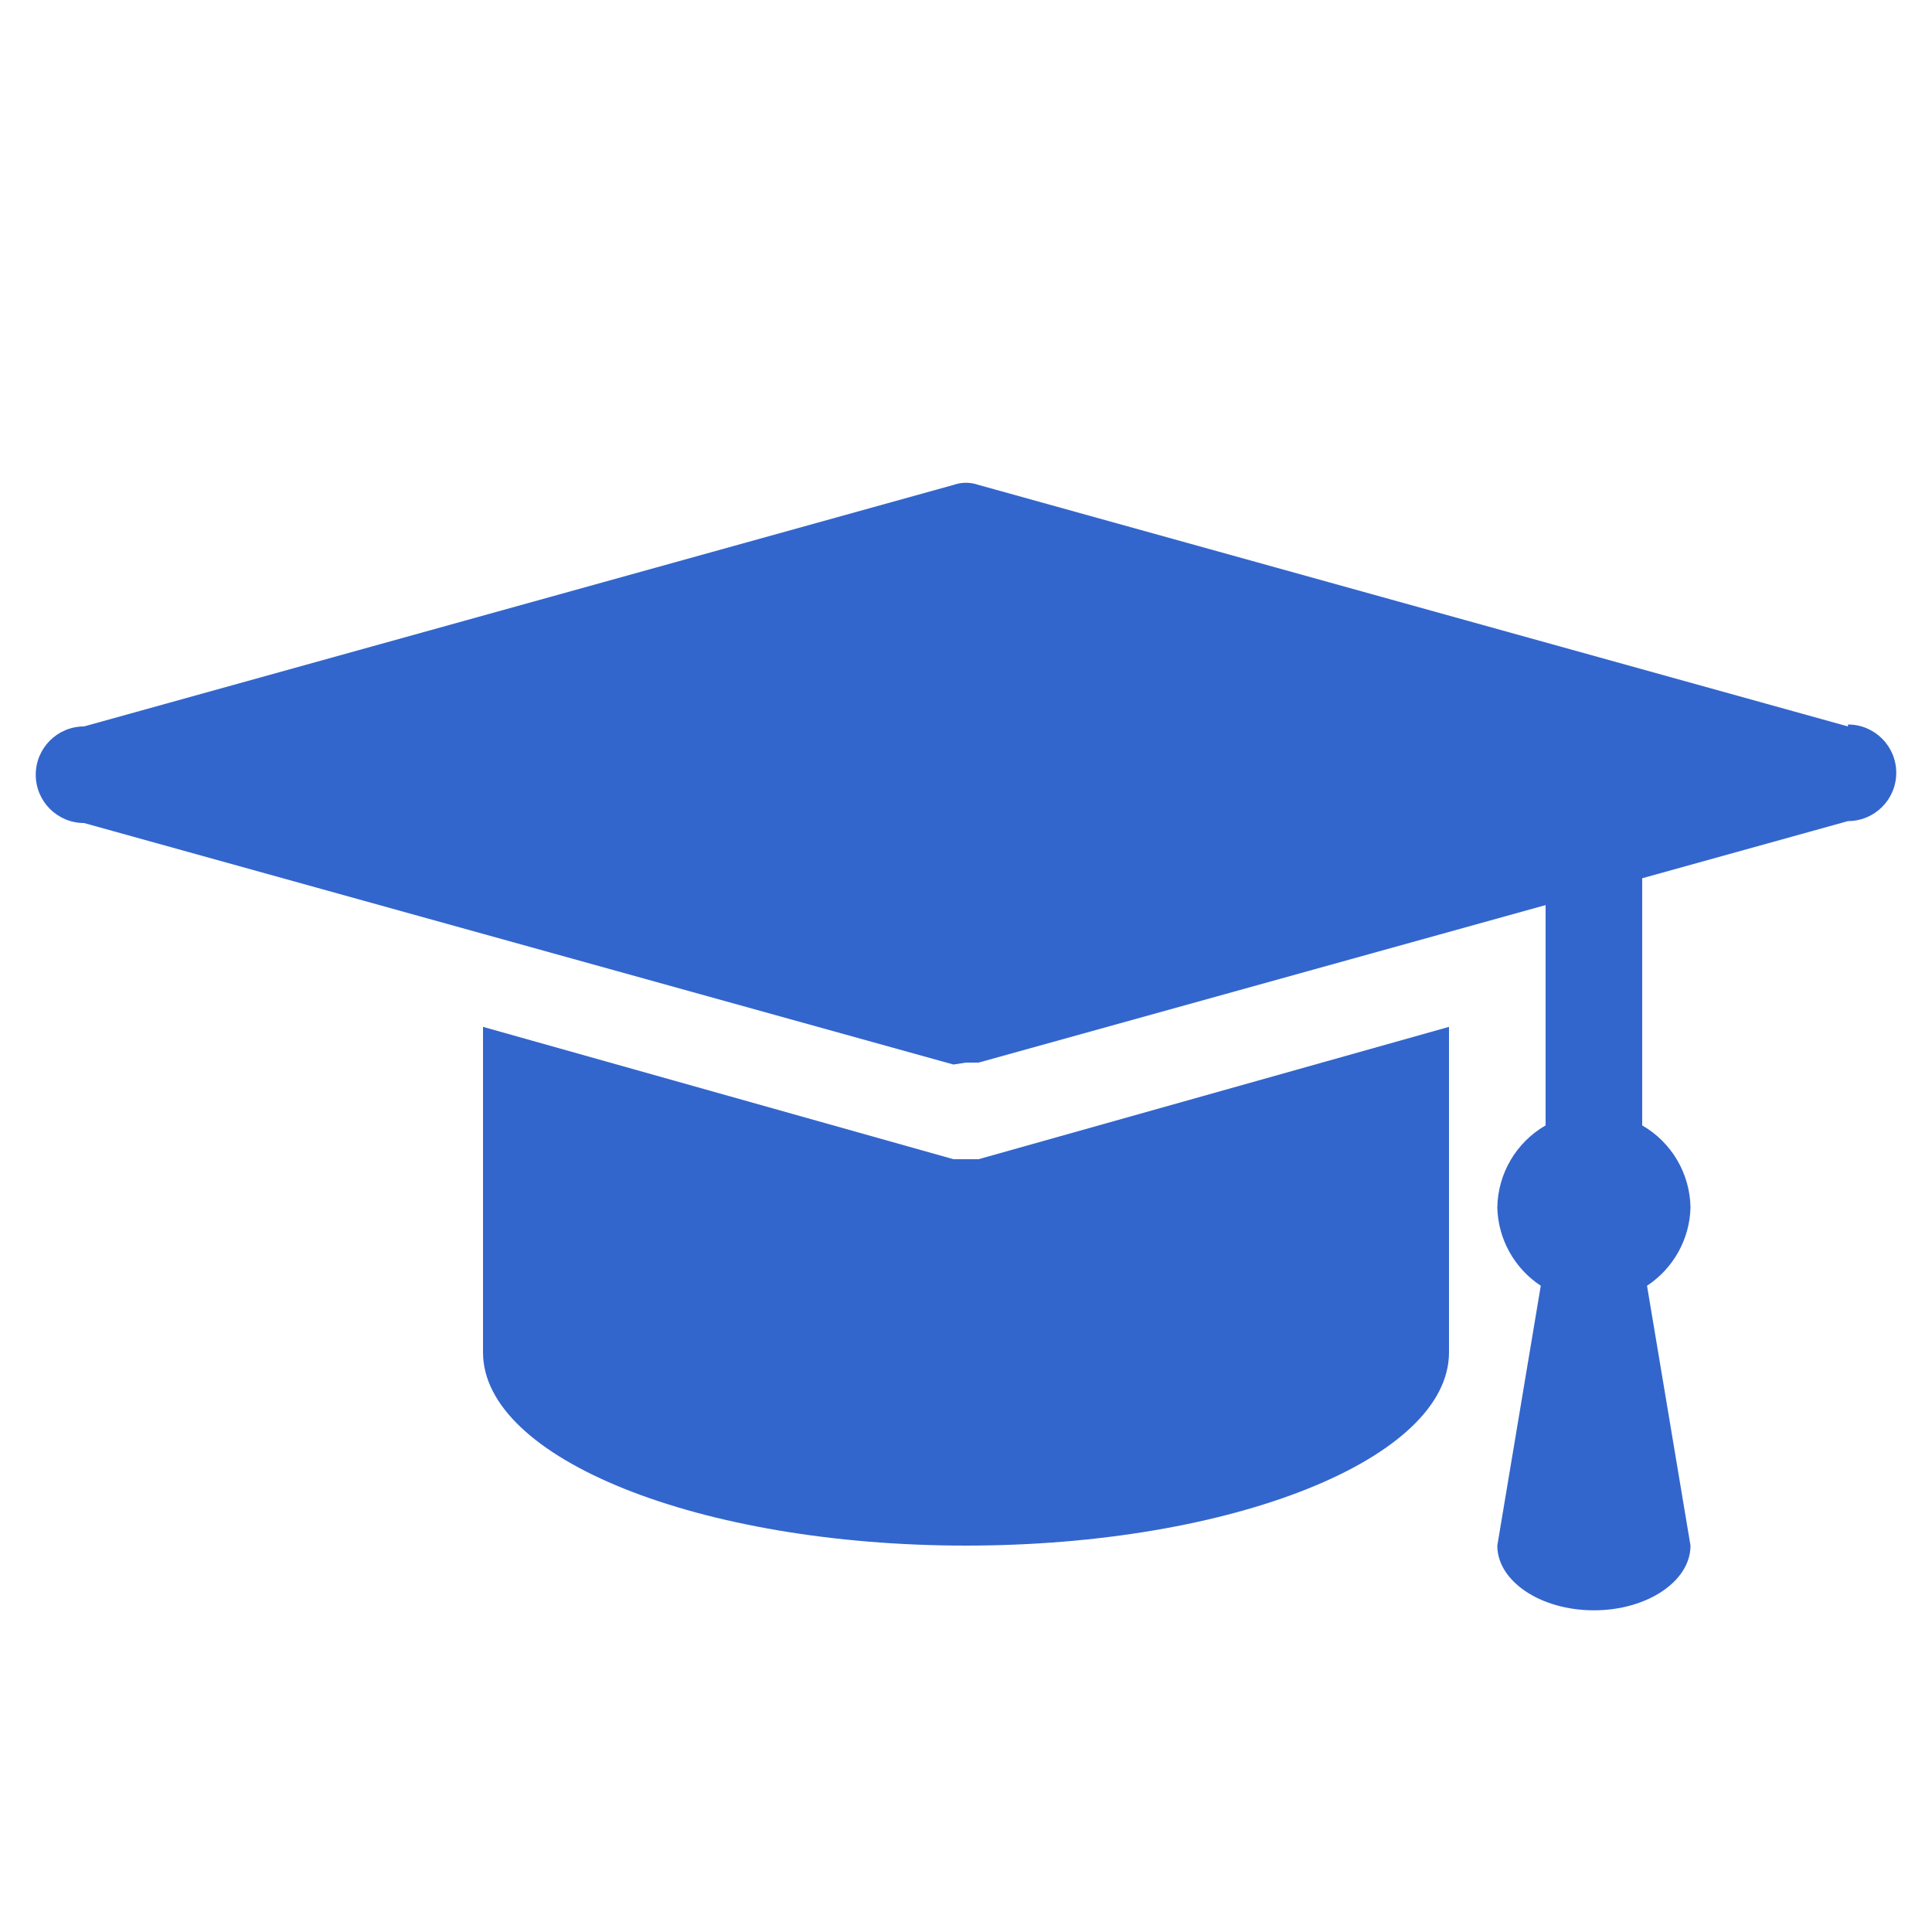
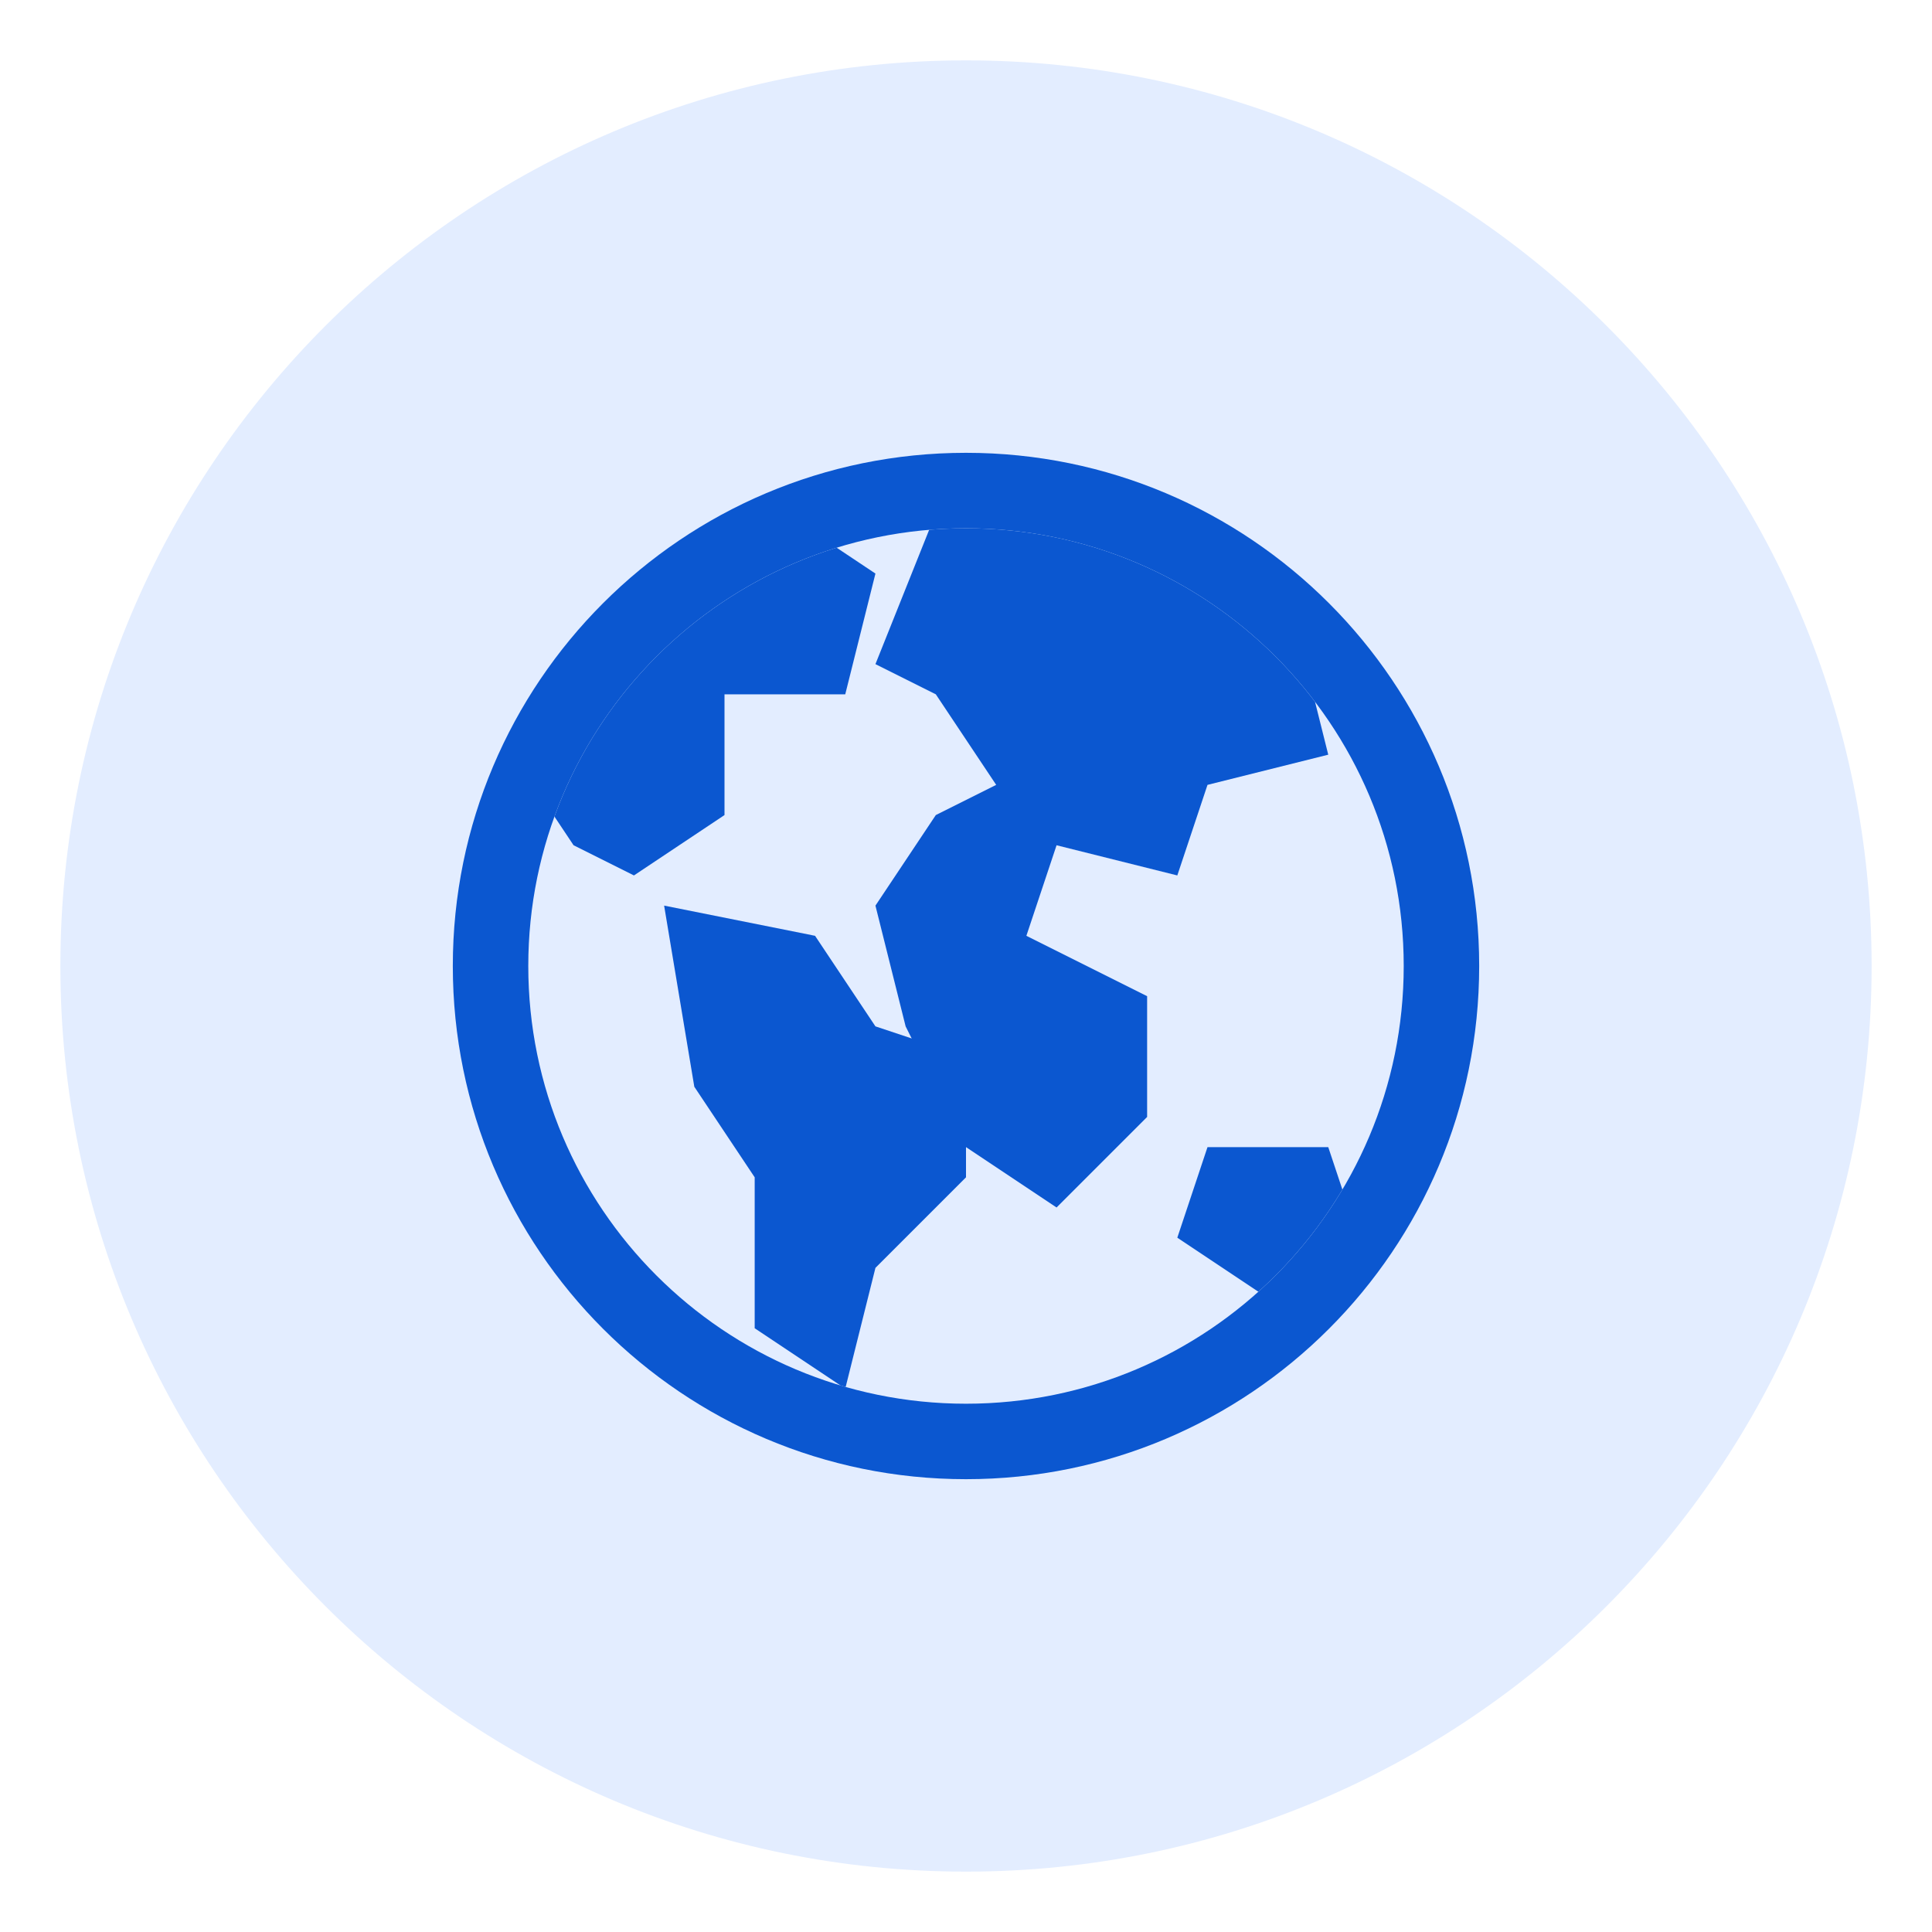
- <svg xmlns="http://www.w3.org/2000/svg" viewBox="2 2 20 20">
-   <path d="M12.13,14,12,14l-.13,0L7,12.63V16c0,1.1,2.24,2,5,2s5-.9,5-2V12.63Z" fill="#36c" />
-   <path d="M21.13,9.52l-9-2.5a.39.39,0,0,0-.26,0l-9,2.5a.5.5,0,0,0,0,1l9,2.5L12,13l.13,0,9-2.5a.5.5,0,0,0,0-1Z" fill="#36c" />
-   <path d="M19.5,14.5a1,1,0,0,0-.5-.85V10H18v3.65a1,1,0,0,0-.5.85,1,1,0,0,0,.45.81L17.5,18c0,.37.45.67,1,.67s1-.3,1-.67l-.45-2.69A1,1,0,0,0,19.5,14.5Z" fill="#36c" />
+ <svg xmlns="http://www.w3.org/2000/svg" viewBox="0 0 64 64">
+   <defs>
+     <clipPath id="globe">
+       <circle cx="32" cy="32" r="14.5" />
+     </clipPath>
+   </defs>
+   <circle cx="32" cy="32" r="30" fill="#e3edff" />
+   <circle cx="32" cy="32" r="17" fill="#0b57d0" />
+   <circle cx="32" cy="32" r="14.5" fill="#e3edff" />
+   <g fill="#0b57d0" clip-path="url(#globe)">
+     <polygon points="17,25 21,19 26,17 29,19 28,23 24,23 24,27 21,29 19,28" />
+     <polygon points="22,30 27,31 29,34 32,35 32,39 29,42 28,46 25,44 25,39 23,36" />
+     <polygon points="31,17 37,17 43,21 44,25 40,26 39,29 35,28 34,31 38,33 38,37 35,40 32,38 30,34 29,30 31,27 33,26 31,23 29,22" />
+     <polygon points="40,38 44,38 45,41 42,43 39,41" />
+   </g>
</svg>
